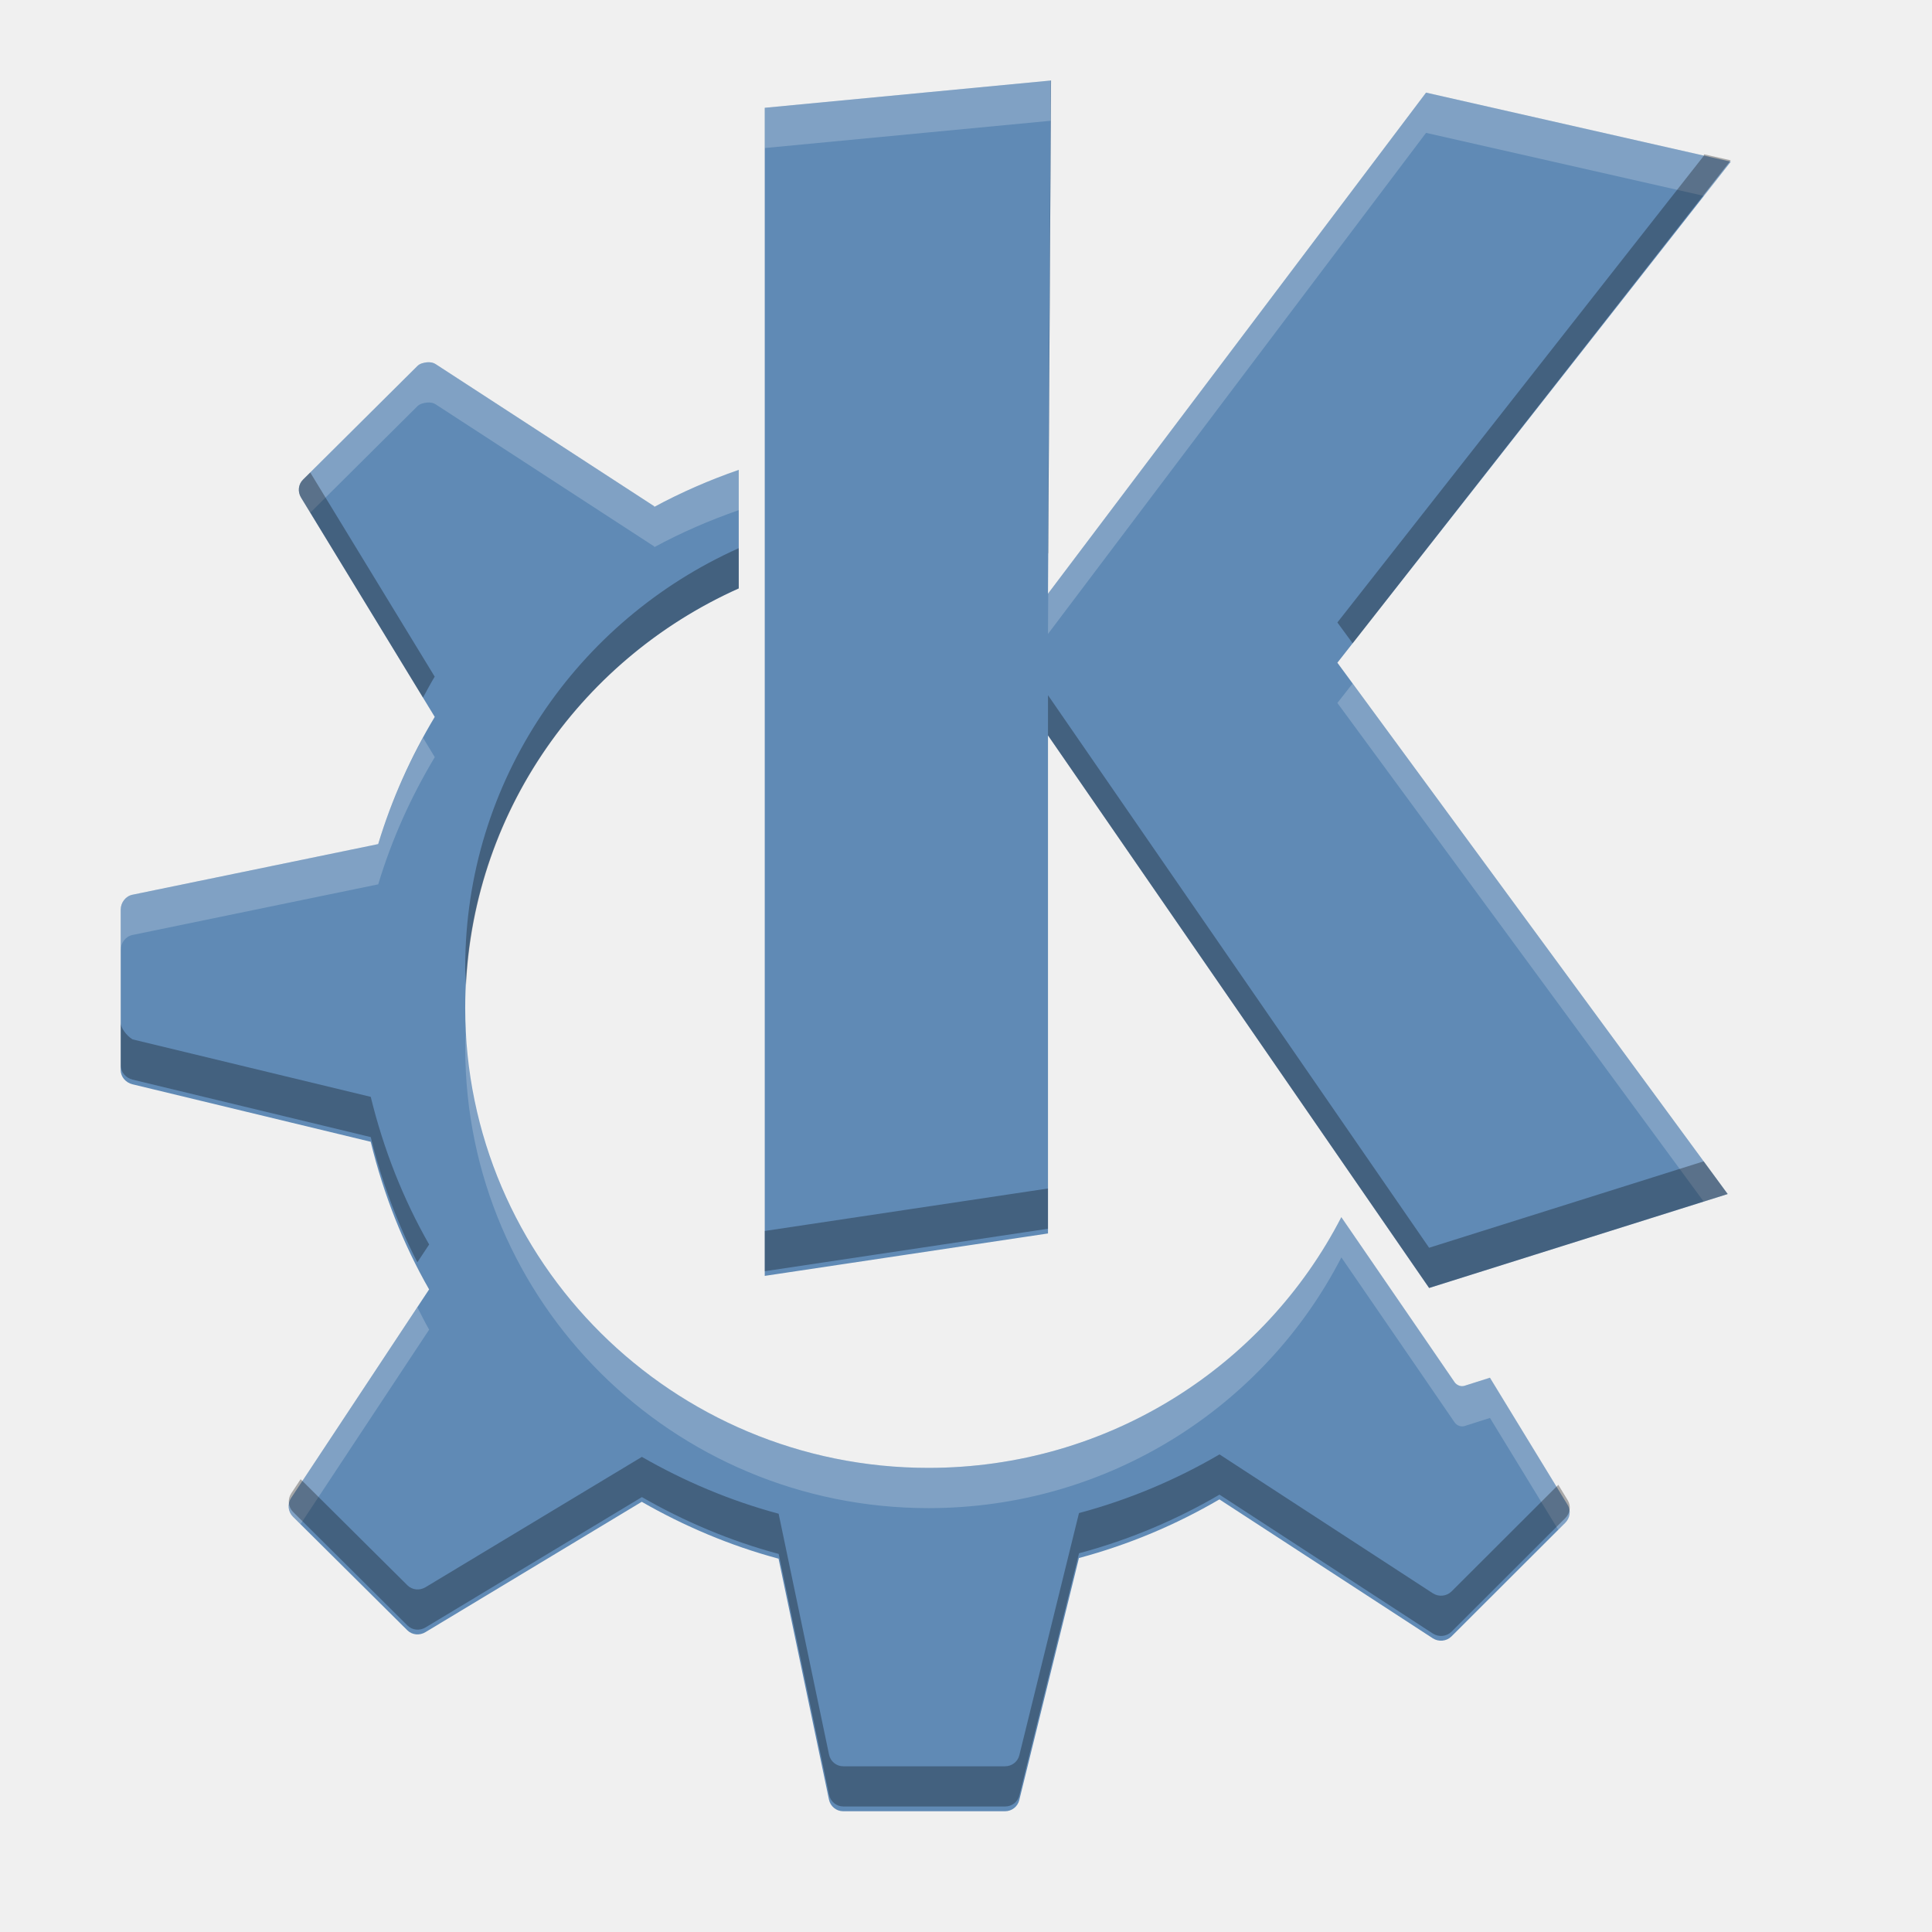
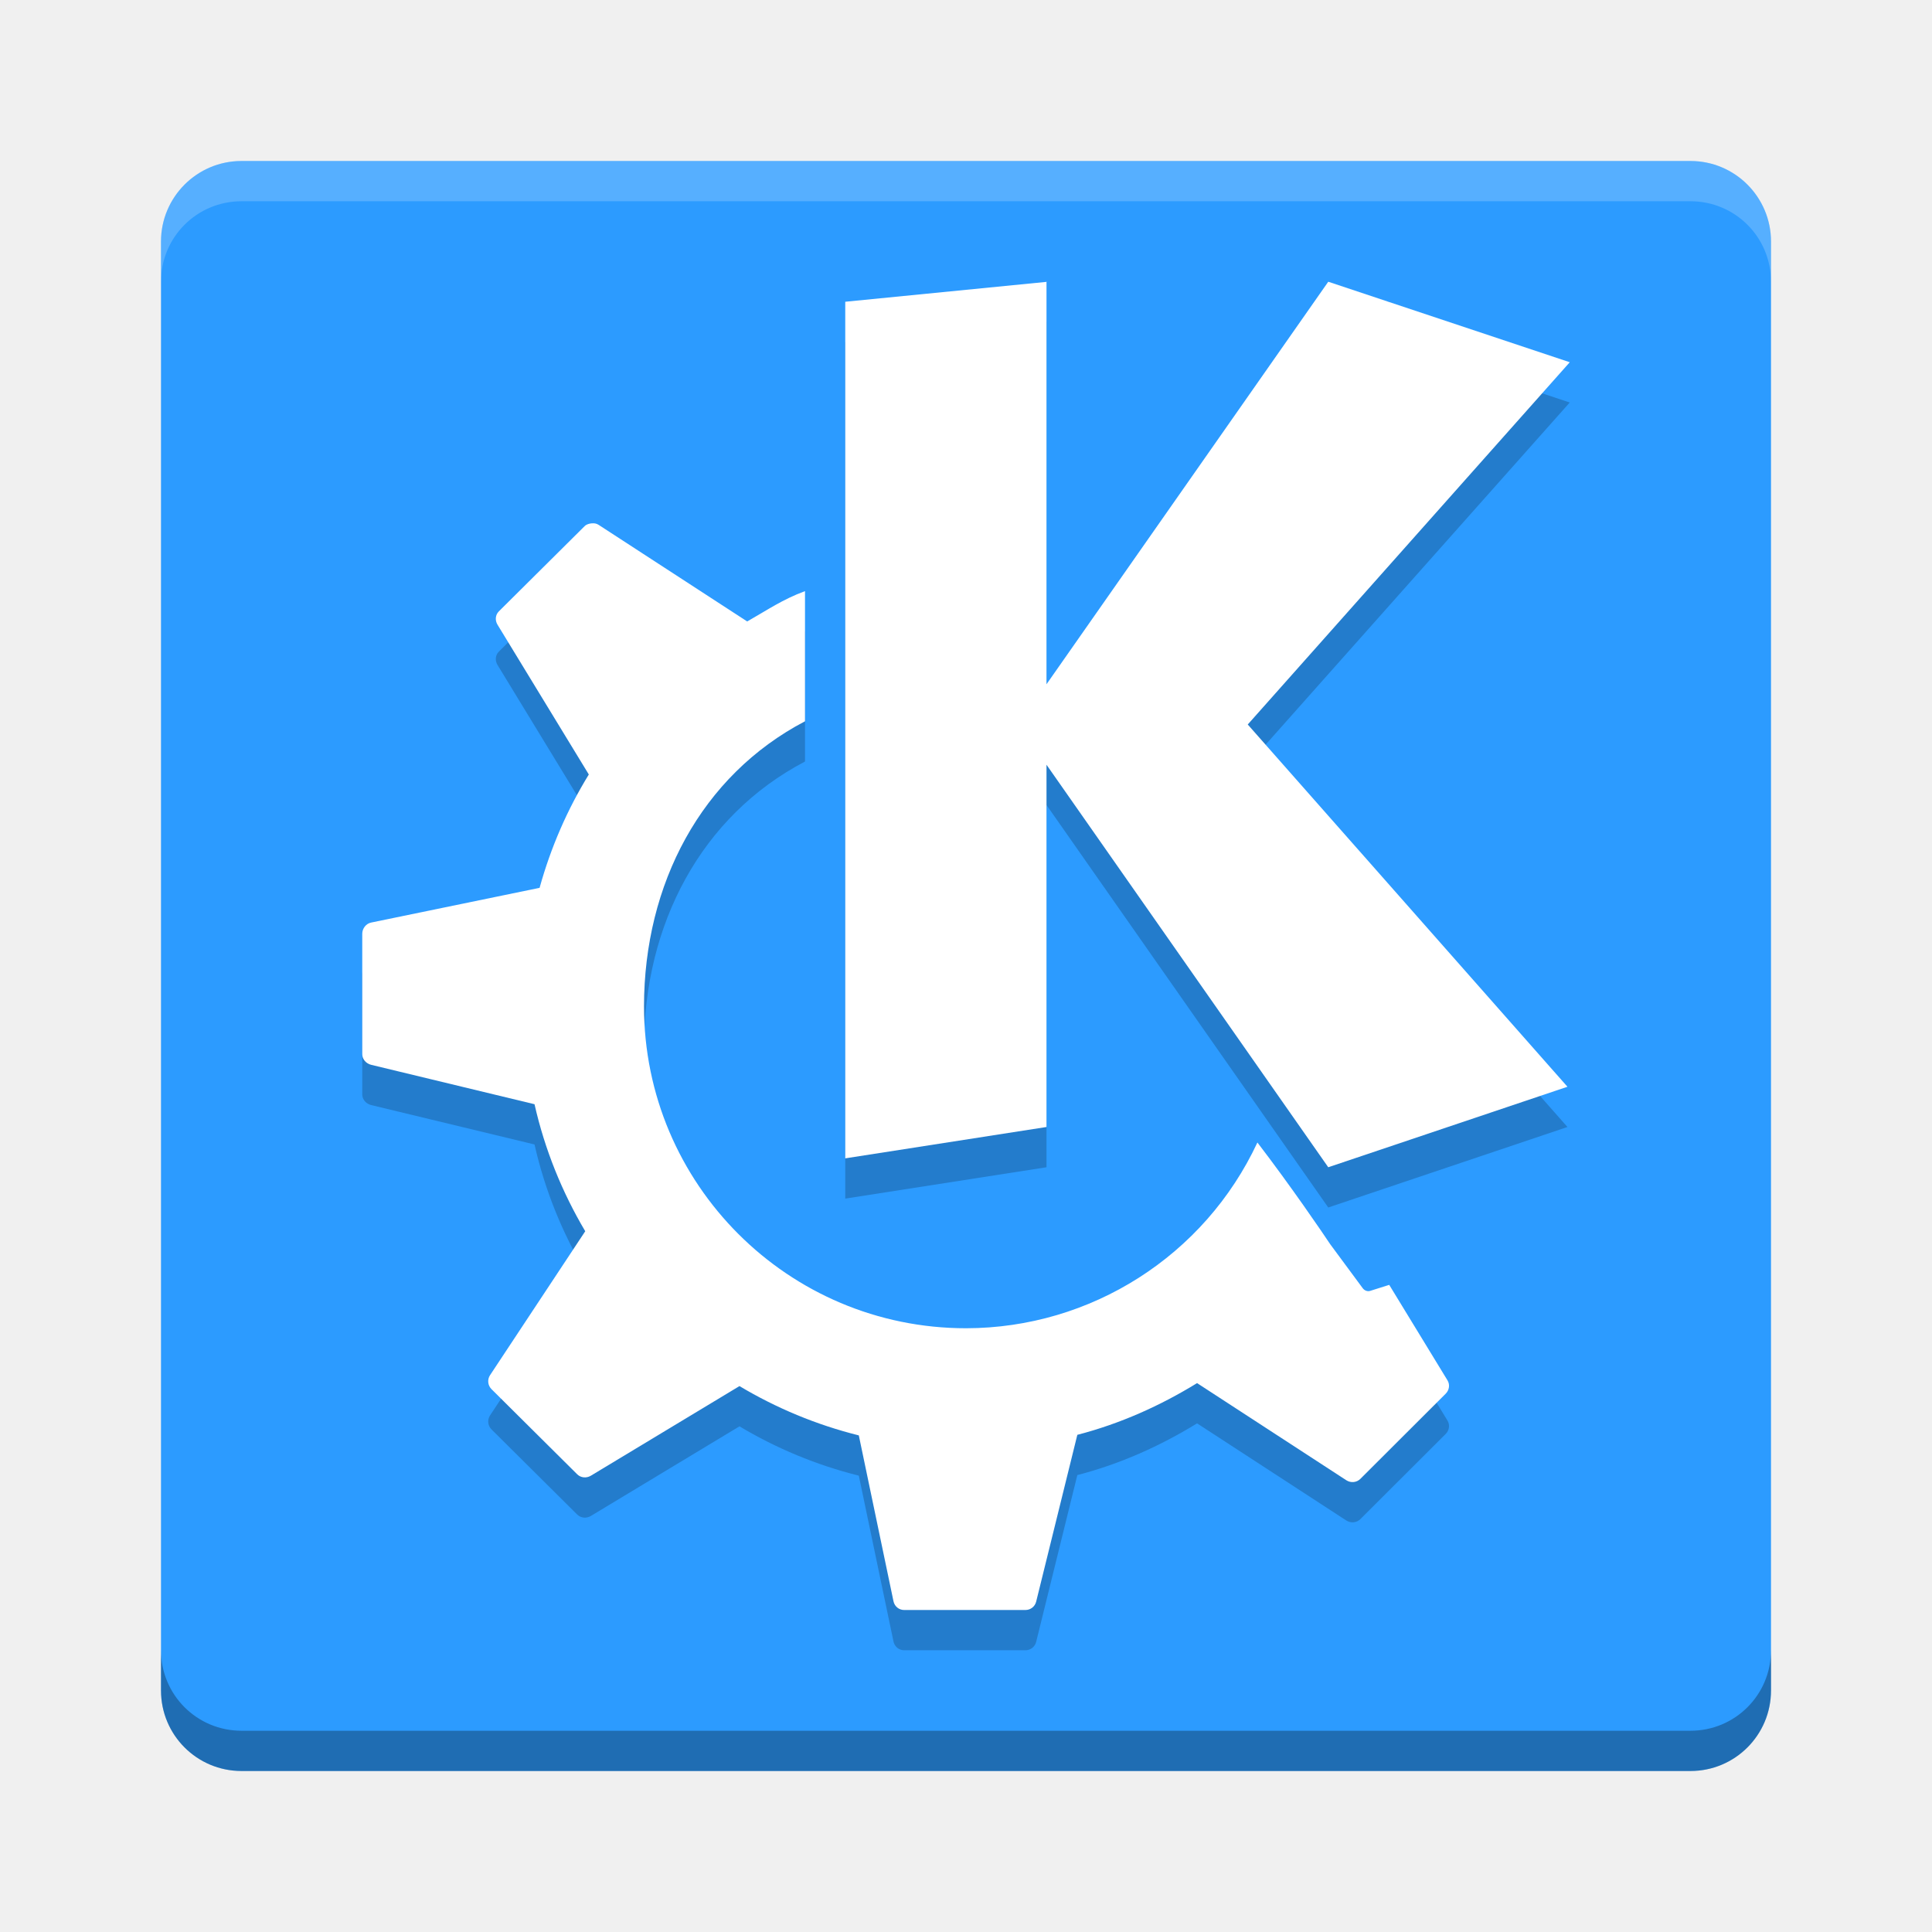
<svg xmlns="http://www.w3.org/2000/svg" id="svg5048" height="48" width="48" version="1.1">
  <defs id="defs5050">
    <style id="current-color-scheme" type="text/css">.ColorScheme-Text {
        color:#31363b;
      }
      .ColorScheme-Background{
        color:#eff0f1;
      }
      .ColorScheme-ViewText {
        color:#31363b;
      }
      .ColorScheme-ViewBackground{
        color:#fcfcfc;
      }
      .ColorScheme-ViewHover {
        color:#3daee9;
      }
      .ColorScheme-ViewFocus{
        color:#3daee9;
      }
      .ColorScheme-ButtonText {
        color:#31363b;
      }
      .ColorScheme-ButtonBackground{
        color:#eff0f1;
      }
      .ColorScheme-ButtonHover {
        color:#3daee9;
      }
      .ColorScheme-ButtonFocus{
        color:#3daee9;
      }</style>
+     <style type="text/css" id="current-color-scheme-7">      .ColorScheme-Text {
+         color:#31363b;
+       }
+       .ColorScheme-Background{
+         color:#eff0f1;
+       }
+       .ColorScheme-ViewText {
+         color:#31363b;
+       }
+       .ColorScheme-ViewBackground{
+         color:#fcfcfc;
+       }
+       .ColorScheme-ViewHover {
+         color:#3daee9;
+       }
+       .ColorScheme-ViewFocus{
+         color:#3daee9;
+       }
+       .ColorScheme-ButtonText {
+         color:#31363b;
+       }
+       .ColorScheme-ButtonBackground{
+         color:#eff0f1;
+       }
+       .ColorScheme-ButtonHover {
+         color:#3daee9;
+       }
+       .ColorScheme-ButtonFocus{
+         color:#3daee9;
+       }</style>
  </defs>
-   <g id="layer1" transform="translate(0 -1004.4)">
-     <rect id="rect3024" ry="10" fill-opacity="0" transform="translate(0 52.362)" height="60" width="20" y="543" x="864" />
-     <rect id="rect3861" opacity="0" height="48" width="48" y="1004.4" x="0" />
-     <g id="g4236">
-       <path id="path4143" style="color:#31363b" transform="translate(0 1004.4)" fill="#608ab5" d="m26.113 2l-7.113 0.678v29.021l7.037-1.054v-12.374l9.469 13.729 7.418-2.334-9.697-13.201 9.773-12.447-7.57-1.717-9.393 12.449 0.076-12.75zm-15.511 7.002c-0.082 0.01-0.171 0.03-0.233 0.092l-2.842 2.824c-0.119 0.119-0.135 0.301-0.047 0.445l3.321 5.448c-0.59 0.984-1.067 2.04-1.405 3.16l-6.104 1.258c-0.17 0.034-0.293 0.196-0.293 0.369v3.99c0 0.169 0.129 0.312 0.293 0.351l5.918 1.428c0.316 1.297 0.804 2.538 1.451 3.668l-3.43 5.186c-0.096 0.145-0.076 0.338 0.047 0.461l2.842 2.822c0.12 0.119 0.305 0.134 0.449 0.047l5.375-3.239c1.055 0.605 2.196 1.09 3.399 1.413l1.252 5.984c0.035 0.169 0.181 0.291 0.355 0.291h4.018c0.168 0 0.315-0.112 0.355-0.275l1.483-6.016c1.24-0.332 2.408-0.825 3.49-1.457l5.301 3.451c0.146 0.094 0.339 0.076 0.463-0.045l2.826-2.822c0.12-0.119 0.15-0.302 0.062-0.445l-1.931-3.162-0.633 0.201c-0.092 0.028-0.194-0.015-0.248-0.094 0 0-1.219-1.781-2.811-4.096-1.904 3.7-5.786 6.229-10.258 6.229-6.354 0-11.509-5.119-11.509-11.43 0-4.642 2.794-8.631 6.796-10.42v-2.945c-0.728 0.253-1.43 0.558-2.099 0.92-0.001-0.001 0.001-0.015 0-0.016l-5.424-3.527c-0.073-0.048-0.149-0.057-0.23-0.049z" />
-       <path id="path4773" opacity=".2" style="color:#31363b" d="m26.113 2l-7.113 0.678v1l7.107-0.678 0.006-1zm9.317 0.301l-9.387 12.441-0.006 1.008 9.393-12.449 6.904 1.566 0.666-0.85-7.57-1.717zm-24.828 6.701c-0.082 0.01-0.171 0.03-0.233 0.092l-2.842 2.824c-0.119 0.119-0.135 0.301-0.047 0.445l0.229 0.375 2.66-2.644c0.062-0.062 0.151-0.082 0.233-0.092 0.081-0.008 0.157 0.001 0.23 0.049l5.424 3.527c0.001 0.001-0.001 0.015 0 0.016 0.669-0.362 1.371-0.667 2.099-0.92v-1c-0.728 0.253-1.43 0.558-2.099 0.92-0.001-0.001 0.001-0.015 0-0.016l-5.424-3.527c-0.073-0.048-0.149-0.057-0.23-0.049zm23.003 7.98l-0.378 0.483 9.101 12.389 0.596-0.188-9.319-12.684zm-23.095 1.35c-0.455 0.834-0.835 1.713-1.113 2.639l-6.104 1.258c-0.17 0.034-0.293 0.196-0.293 0.369v1c0-0.173 0.123-0.335 0.293-0.369l6.104-1.258c0.337-1.12 0.815-2.176 1.405-3.16l-0.291-0.479zm1.07 7.141c-0.009 0.188-0.021 0.376-0.021 0.566 0 6.311 5.155 11.43 11.509 11.43 4.472 0 8.354-2.529 10.258-6.229 1.592 2.315 2.811 4.096 2.811 4.096 0.054 0.079 0.156 0.122 0.248 0.094l0.633-0.201 1.697 2.779 0.172-0.172c0.12-0.119 0.15-0.302 0.062-0.445l-1.931-3.162-0.633 0.201c-0.092 0.028-0.194-0.015-0.248-0.094 0 0-1.219-1.781-2.811-4.096-1.904 3.7-5.786 6.229-10.258 6.229-6.206 0-11.256-4.888-11.488-10.996zm-1.211 7.006l-3.137 4.742c-0.096 0.145-0.076 0.338 0.047 0.461l0.188 0.185 3.195-4.832c-0.104-0.181-0.197-0.37-0.293-0.556z" transform="translate(0 1004.4)" fill="#fff" />
-       <path id="path4778" opacity=".3" style="color:#31363b" d="m26.107 1006.4-0.07 11.75 0.006-0.01 0.07-11.742h-0.006zm16.227 1.867-9.107 11.598 0.379 0.518l9.394-12-0.666-0.15zm-34.625 7.871-0.182 0.18c-0.119 0.119-0.135 0.301-0.047 0.445l3.029 4.969c0.095-0.175 0.189-0.351 0.291-0.521l-3.092-5.072zm10.646 1.881c-4.002 1.789-6.797 5.777-6.797 10.42 0 0.146 0.016 0.288 0.021 0.434 0.217-4.398 2.937-8.138 6.775-9.854v-1zm7.682 3.652v1l9.469 13.728 7.418-2.334-0.596-0.812-6.822 2.147-9.469-13.728zm-23.037 8.2v1c0 0.169 0.129 0.312 0.293 0.352l5.918 1.428c0.266 1.088 0.658 2.134 1.158 3.111l0.293-0.443c-0.647-1.13-1.135-2.372-1.451-3.668l-5.918-1.428c-0.164-0.1-0.293-0.3-0.293-0.4zm23.037 4.057-7.037 1.055v1l7.037-1.055v-1zm4.26 6.607c-1.082 0.632-2.25 1.125-3.49 1.457l-1.482 6.016c-0.04 0.164-0.187 0.275-0.355 0.275h-4.018c-0.174 0-0.32-0.122-0.355-0.291l-1.252-5.984c-1.203-0.323-2.344-0.807-3.398-1.412l-5.375 3.238c-0.145 0.087-0.329 0.072-0.449-0.047l-2.654-2.637-0.234 0.353c-0.096 0.145-0.076 0.339 0.047 0.461l2.842 2.822c0.12 0.119 0.305 0.134 0.449 0.047l5.375-3.238c1.054 0.605 2.196 1.09 3.398 1.412l1.252 5.984c0.035 0.169 0.182 0.291 0.355 0.291h4.018c0.169 0 0.315-0.112 0.355-0.275l1.482-6.016c1.24-0.332 2.409-0.825 3.49-1.457l5.301 3.451c0.146 0.094 0.339 0.076 0.463-0.045l2.826-2.822c0.12-0.119 0.15-0.302 0.062-0.445l-0.234-0.383-2.654 2.65c-0.124 0.121-0.317 0.139-0.463 0.045l-5.301-3.451z" />
-     </g>
-   </g>
+   <rect x="-44" y="-44" width="40" height="40" transform="matrix(0,-1,-1,0,0,0)" rx="2" ry="2" id="rect4203" style="fill:#2c9bff;fill-opacity:1" />
+   <path d="M 6,4 C 4.892,4 4,4.892 4,6 L 4,7 C 4,5.892 4.892,5 6,5 l 36,0 c 1.108,0 2,0.892 2,2 L 44,6 C 44,4.892 43.108,4 42,4 L 6,4 Z" id="rect4592" style="opacity:0.2;fill:#ffffff" />
+   <path d="M 6,44 C 4.892,44 4,43.108 4,42 l 0,-1 c 0,1.108 0.892,2 2,2 l 36,0 c 1.108,0 2,-0.892 2,-2 l 0,1 c 0,1.108 -0.892,2 -2,2 L 6,44 Z" id="path4597" style="opacity:0.3" />
+   <rect style="opacity:0" x="0" y="2.4414063e-05" width="48" height="48" id="rect3861" />
+   <path id="path4219" d="M 26.029,8 21,8.497 21,29.779 26,29 26,20 33,30 38.943,28 31,19 39,10 33,8 26,18 26,8 Z" style="color:#31363b;fill:#000000;fill-opacity:1;opacity:0.2" />
+   <path id="path4221" d="m 14.701,14.002 c -0.061,0.007 -0.127,0.022 -0.174,0.068 l -2.133,2.119 c -0.089,0.089 -0.099,0.224 -0.033,0.332 l 2.268,3.721 c -0.533,0.866 -0.945,1.813 -1.223,2.816 l -4.186,0.863 C 9.093,23.947 9,24.069 9,24.199 l 0,2.992 c 0,0.127 0.097,0.234 0.221,0.264 l 4.059,0.979 c 0.255,1.129 0.687,2.189 1.26,3.156 l -2.365,3.576 c -0.072,0.109 -0.057,0.253 0.035,0.346 l 2.131,2.117 c 0.09,0.089 0.23,0.1 0.338,0.035 l 3.693,-2.227 c 0.912,0.545 1.907,0.961 2.965,1.225 l 0.861,4.119 C 22.224,40.908 22.332,41 22.463,41 l 3.014,0 c 0.126,0 0.236,-0.085 0.266,-0.207 l 1.023,-4.145 c 1.066,-0.276 2.06,-0.723 2.975,-1.285 l 3.709,2.414 c 0.11,0.07 0.253,0.058 0.346,-0.033 l 2.121,-2.117 c 0.09,-0.089 0.111,-0.227 0.045,-0.334 l -1.447,-2.371 -0.475,0.15 c -0.069,0.021 -0.145,-0.011 -0.186,-0.07 0,0 -0.45,-0.608 -0.807,-1.092 -0.167,-0.253 -0.974,-1.439 -1.807,-2.525 C 29.927,32.198 27.104,33.997 24,34 c -4.418,0 -8,-3.582 -8,-8 0.003,-3.034 1.421,-5.73 4,-7.08 l 0,-3.234 c -0.558,0.207 -0.925,0.463 -1.436,0.754 l -3.691,-2.4 c -0.055,-0.036 -0.111,-0.043 -0.172,-0.037 z" style="color:#31363b;fill:#000000;fill-opacity:1;opacity:0.2" />
+   <path style="color:#31363b;fill:#ffffff;fill-opacity:1" d="M 26.029,7 21,7.497 21,28.779 26,28 26,19 33,29 38.943,27 31,18 39,9 33,7 26,17 26,7 Z" id="path4204" />
+   <path style="color:#31363b;fill:#ffffff;fill-opacity:1" d="m 14.701,13.002 c -0.061,0.007 -0.127,0.022 -0.174,0.068 l -2.133,2.119 c -0.089,0.089 -0.099,0.224 -0.033,0.332 l 2.268,3.721 c -0.533,0.866 -0.945,1.813 -1.223,2.816 l -4.186,0.863 C 9.093,22.947 9,23.069 9,23.199 l 0,2.992 c 0,0.127 0.097,0.234 0.221,0.264 l 4.059,0.979 c 0.255,1.129 0.687,2.189 1.26,3.156 l -2.365,3.576 c -0.072,0.109 -0.057,0.253 0.035,0.346 l 2.131,2.117 c 0.09,0.089 0.23,0.1 0.338,0.035 l 3.693,-2.227 c 0.912,0.545 1.907,0.961 2.965,1.225 l 0.861,4.119 C 22.224,39.908 22.332,40 22.463,40 l 3.014,0 c 0.126,0 0.236,-0.085 0.266,-0.207 l 1.023,-4.145 c 1.066,-0.276 2.06,-0.723 2.975,-1.285 l 3.709,2.414 c 0.11,0.07 0.253,0.058 0.346,-0.033 l 2.121,-2.117 c 0.09,-0.089 0.111,-0.227 0.045,-0.334 l -1.447,-2.371 -0.475,0.15 c -0.069,0.021 -0.145,-0.011 -0.186,-0.07 0,0 -0.45,-0.608 -0.807,-1.092 -0.167,-0.253 -0.974,-1.439 -1.807,-2.525 C 29.927,31.198 27.104,32.997 24,33 c -4.418,0 -8,-3.582 -8,-8 0.003,-3.034 1.421,-5.73 4,-7.08 l 0,-3.234 c -0.558,0.207 -0.925,0.463 -1.436,0.754 l -3.691,-2.4 c -0.055,-0.036 -0.111,-0.043 -0.172,-0.037 z" id="path4143" />
</svg>
